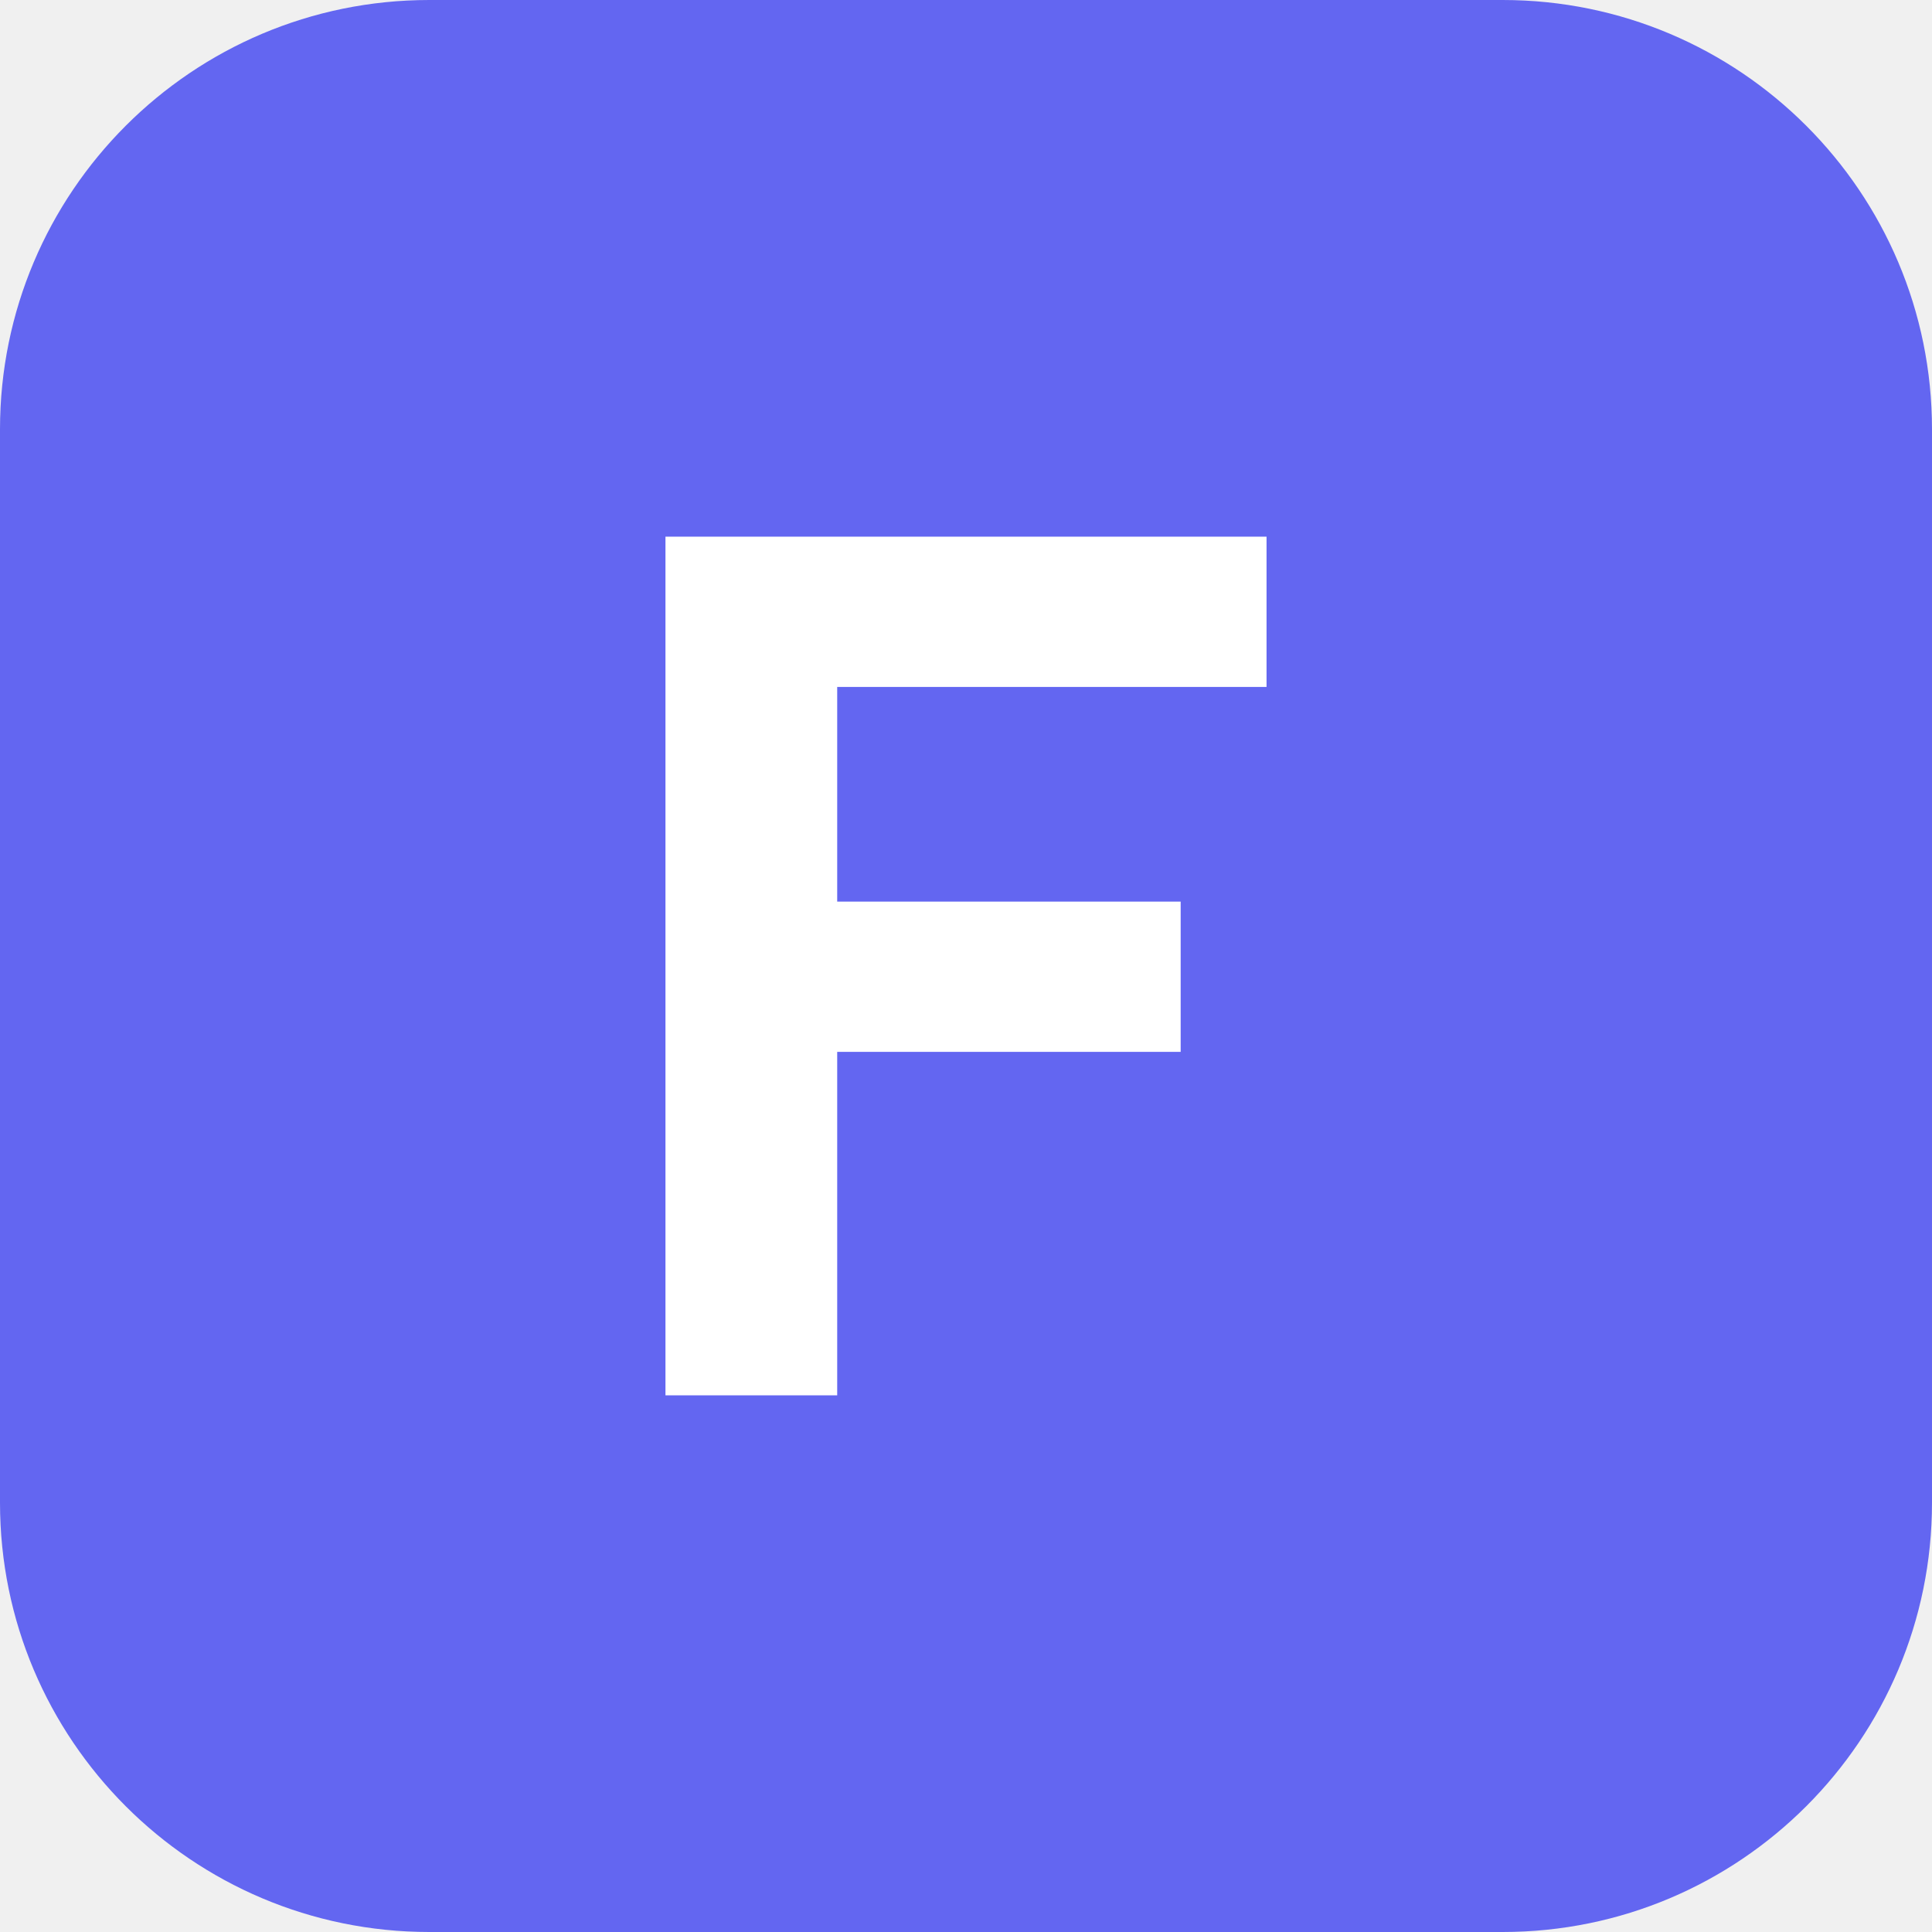
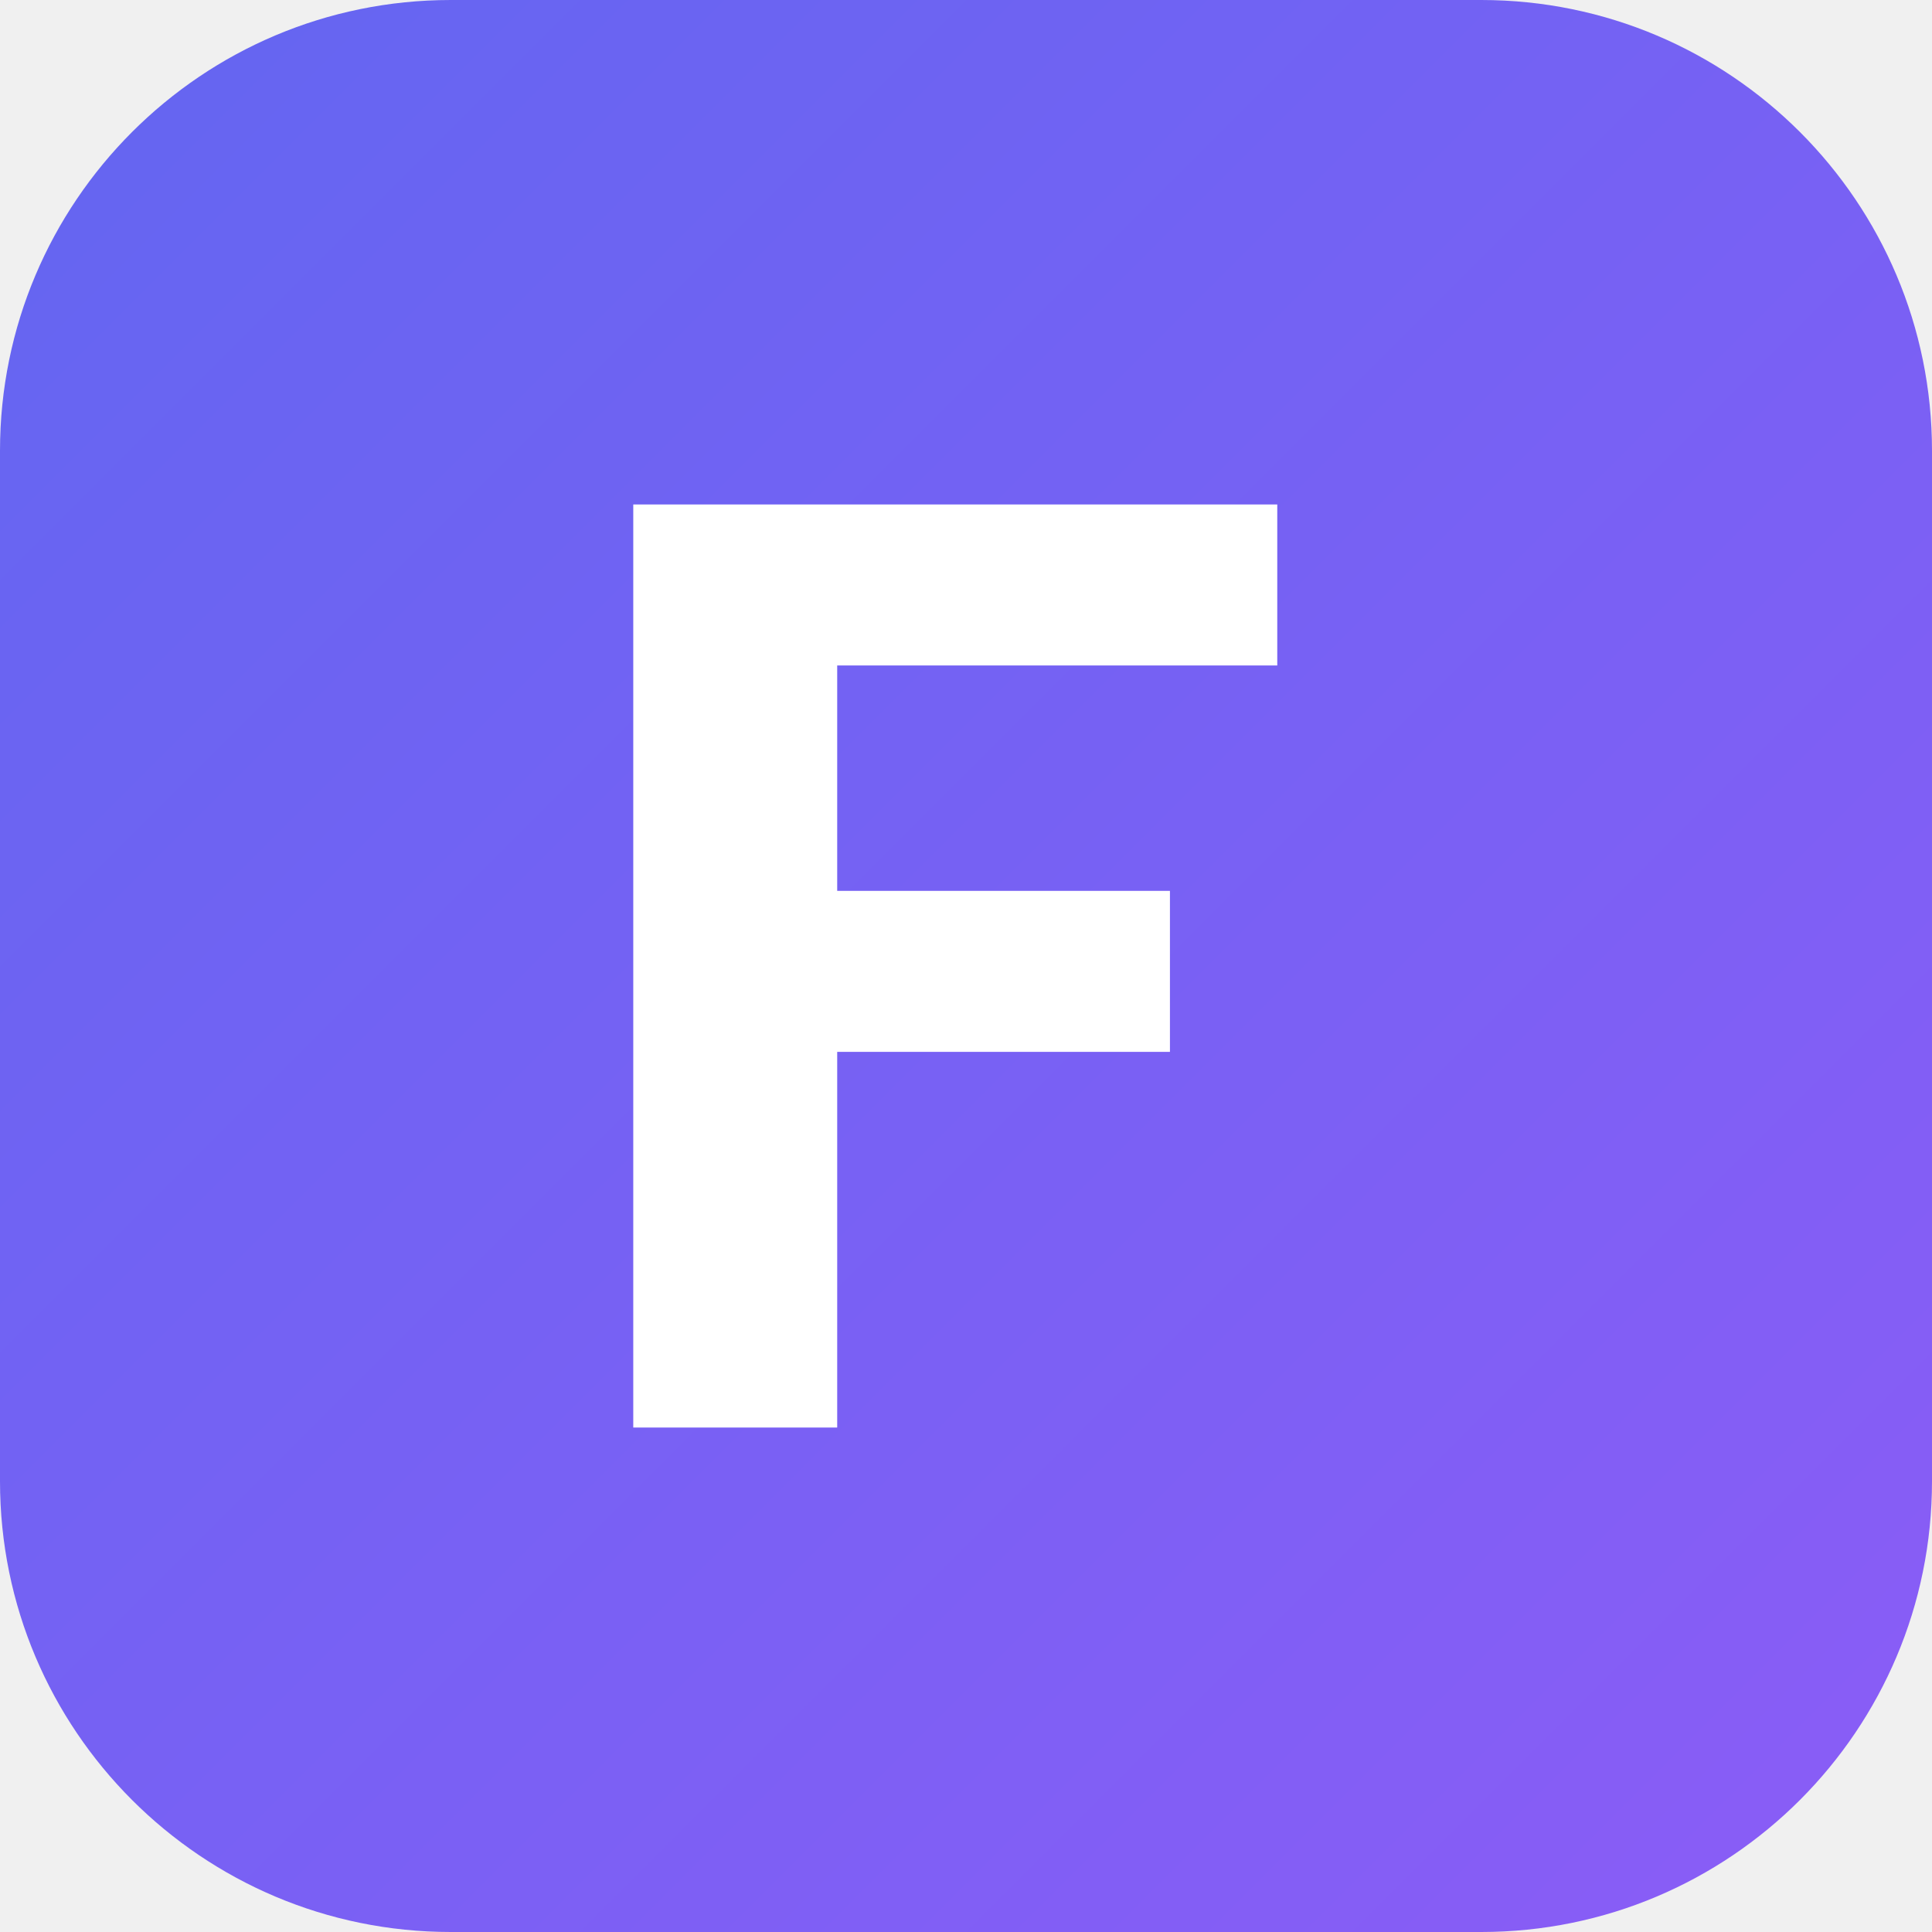
<svg xmlns="http://www.w3.org/2000/svg" width="180" height="180" viewBox="0 0 180 180" fill="none">
-   <rect width="180" height="180" rx="40" fill="#6366F1" />
-   <path d="M62 50H118V64H78V84H110V98H78V130H62V50Z" fill="white" />
+   <defs>
+     <linearGradient id="bg" x1="0" y1="0" x2="180" y2="180" gradientUnits="userSpaceOnUse">
+       <stop stop-color="#6366F1" />
+       <stop offset="1" stop-color="#8B5CF6" />
+     </linearGradient>
+   </defs>
+   <rect width="180" height="180" rx="42" fill="url(#bg)" />
+   <path d="M59 47H119V62H78V83H109V98H78V133H59V47Z" fill="white" />
</svg>
